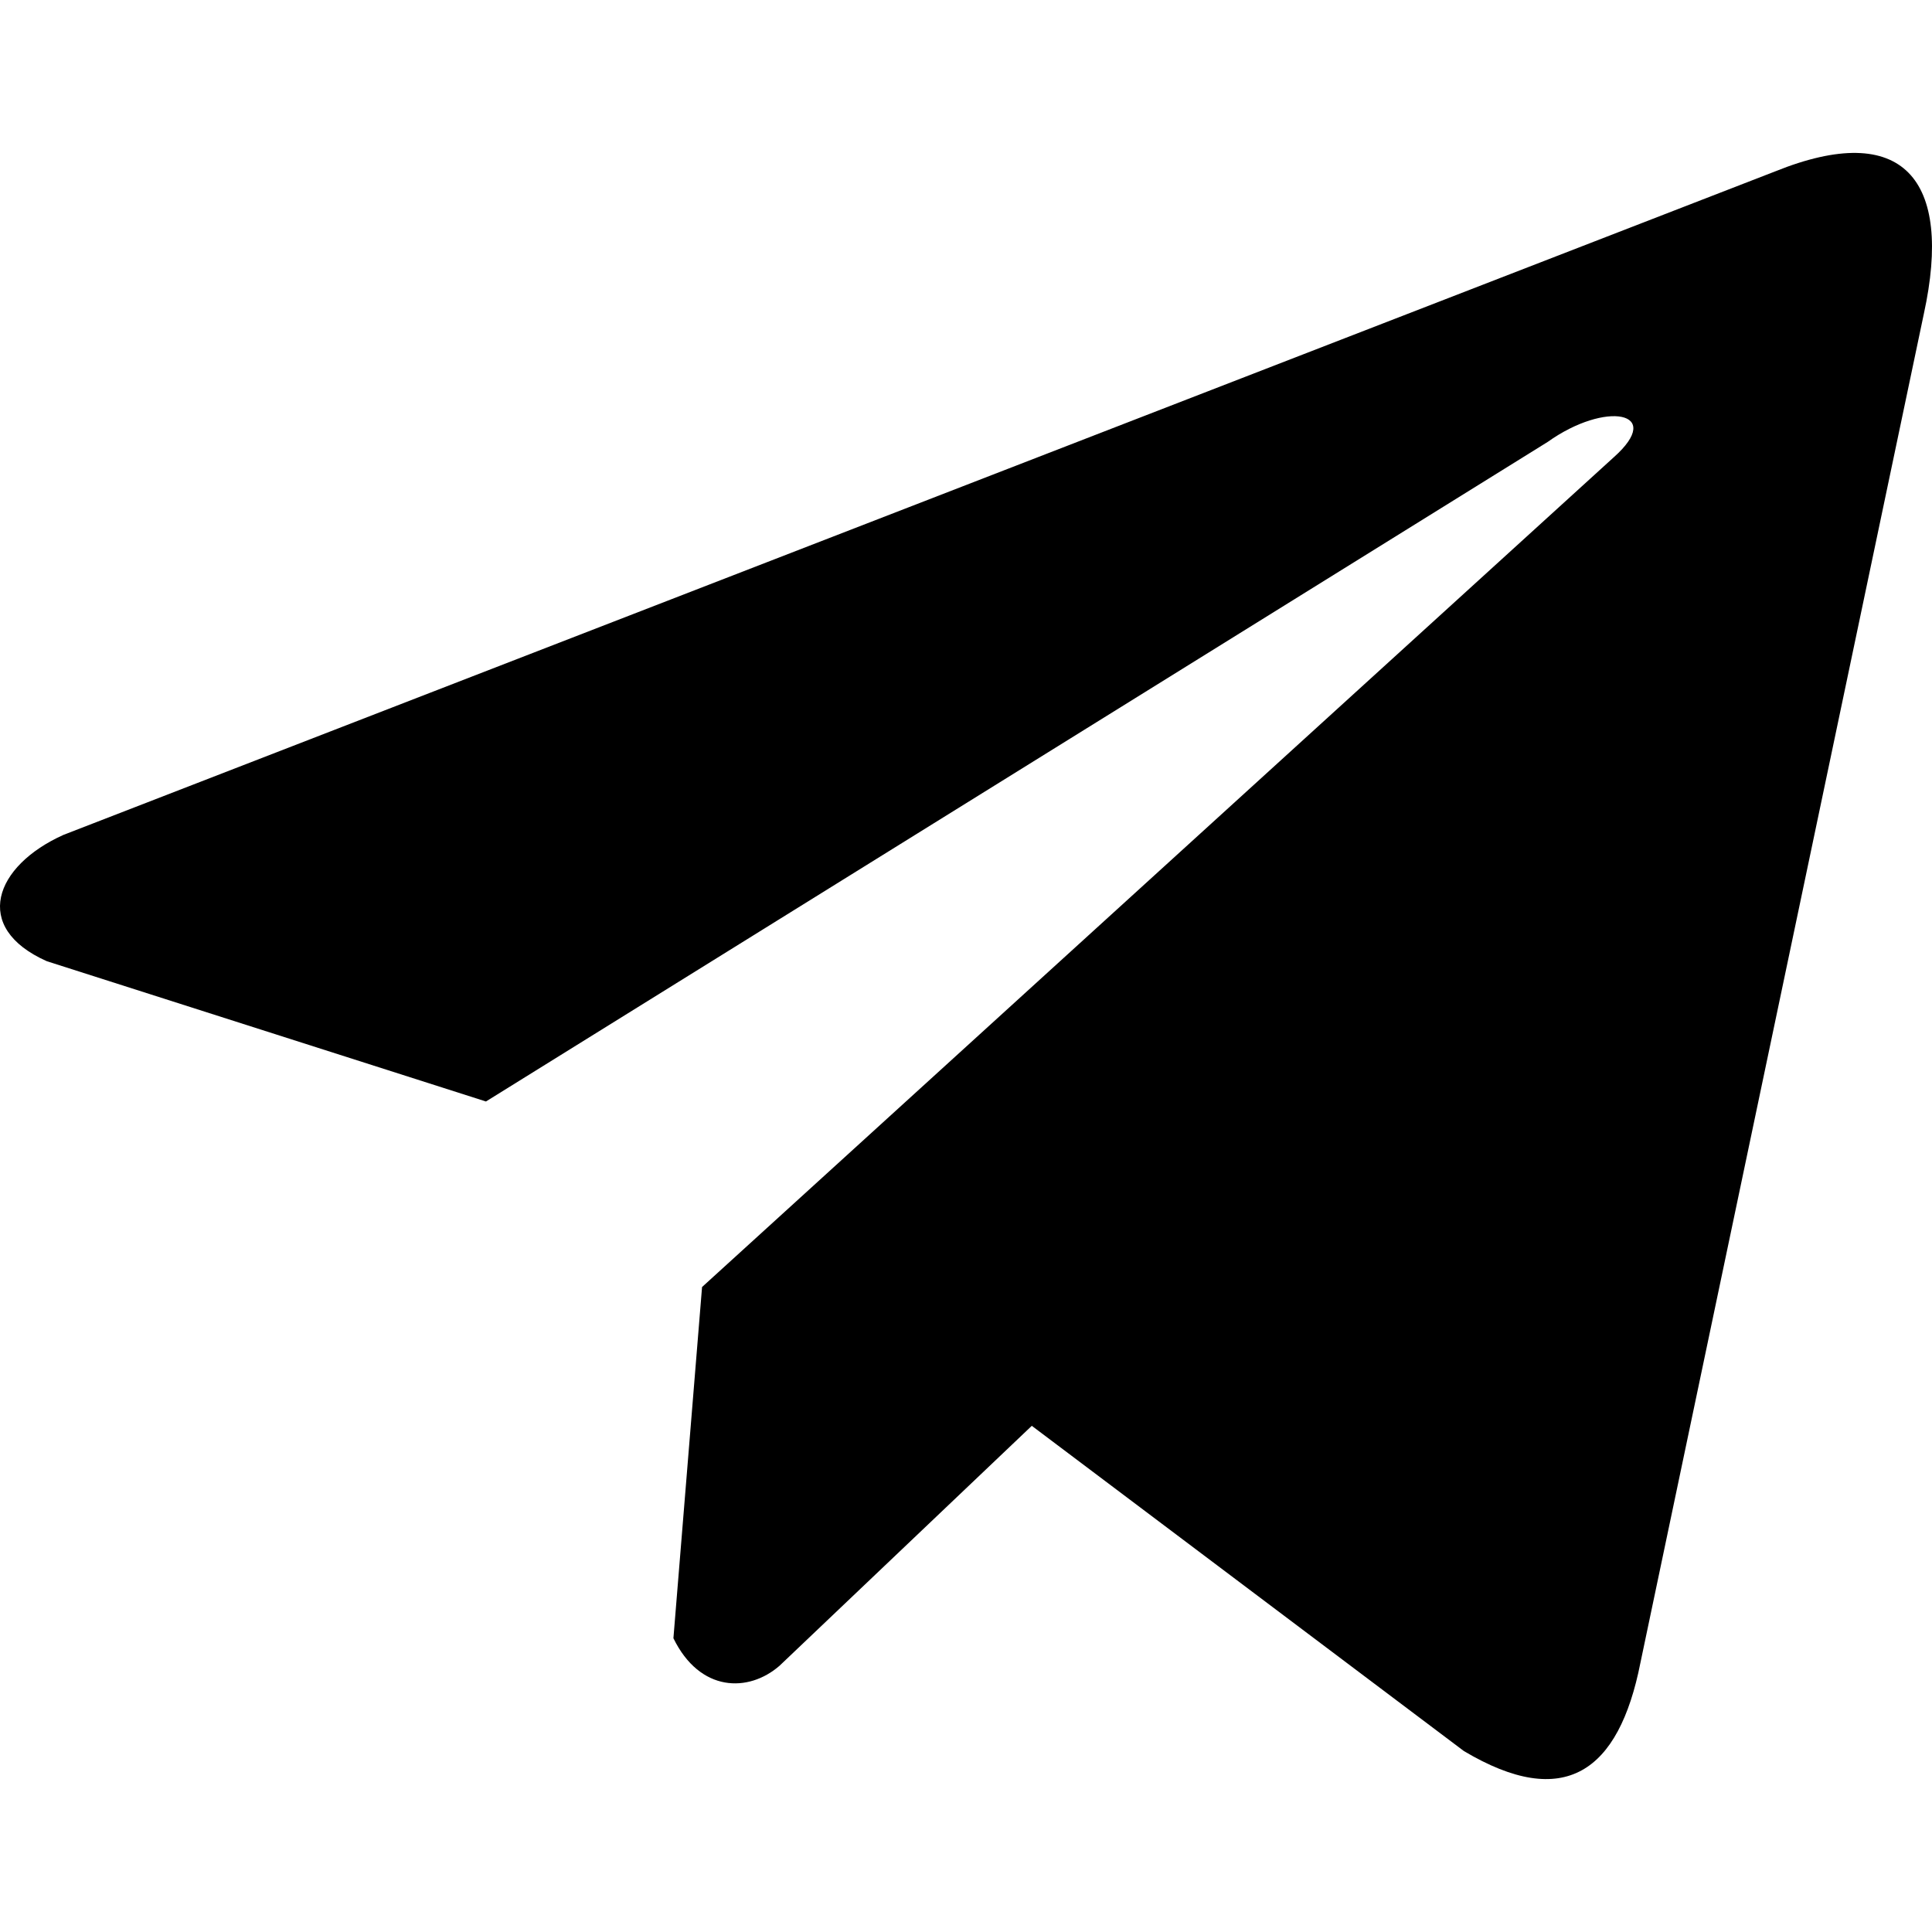
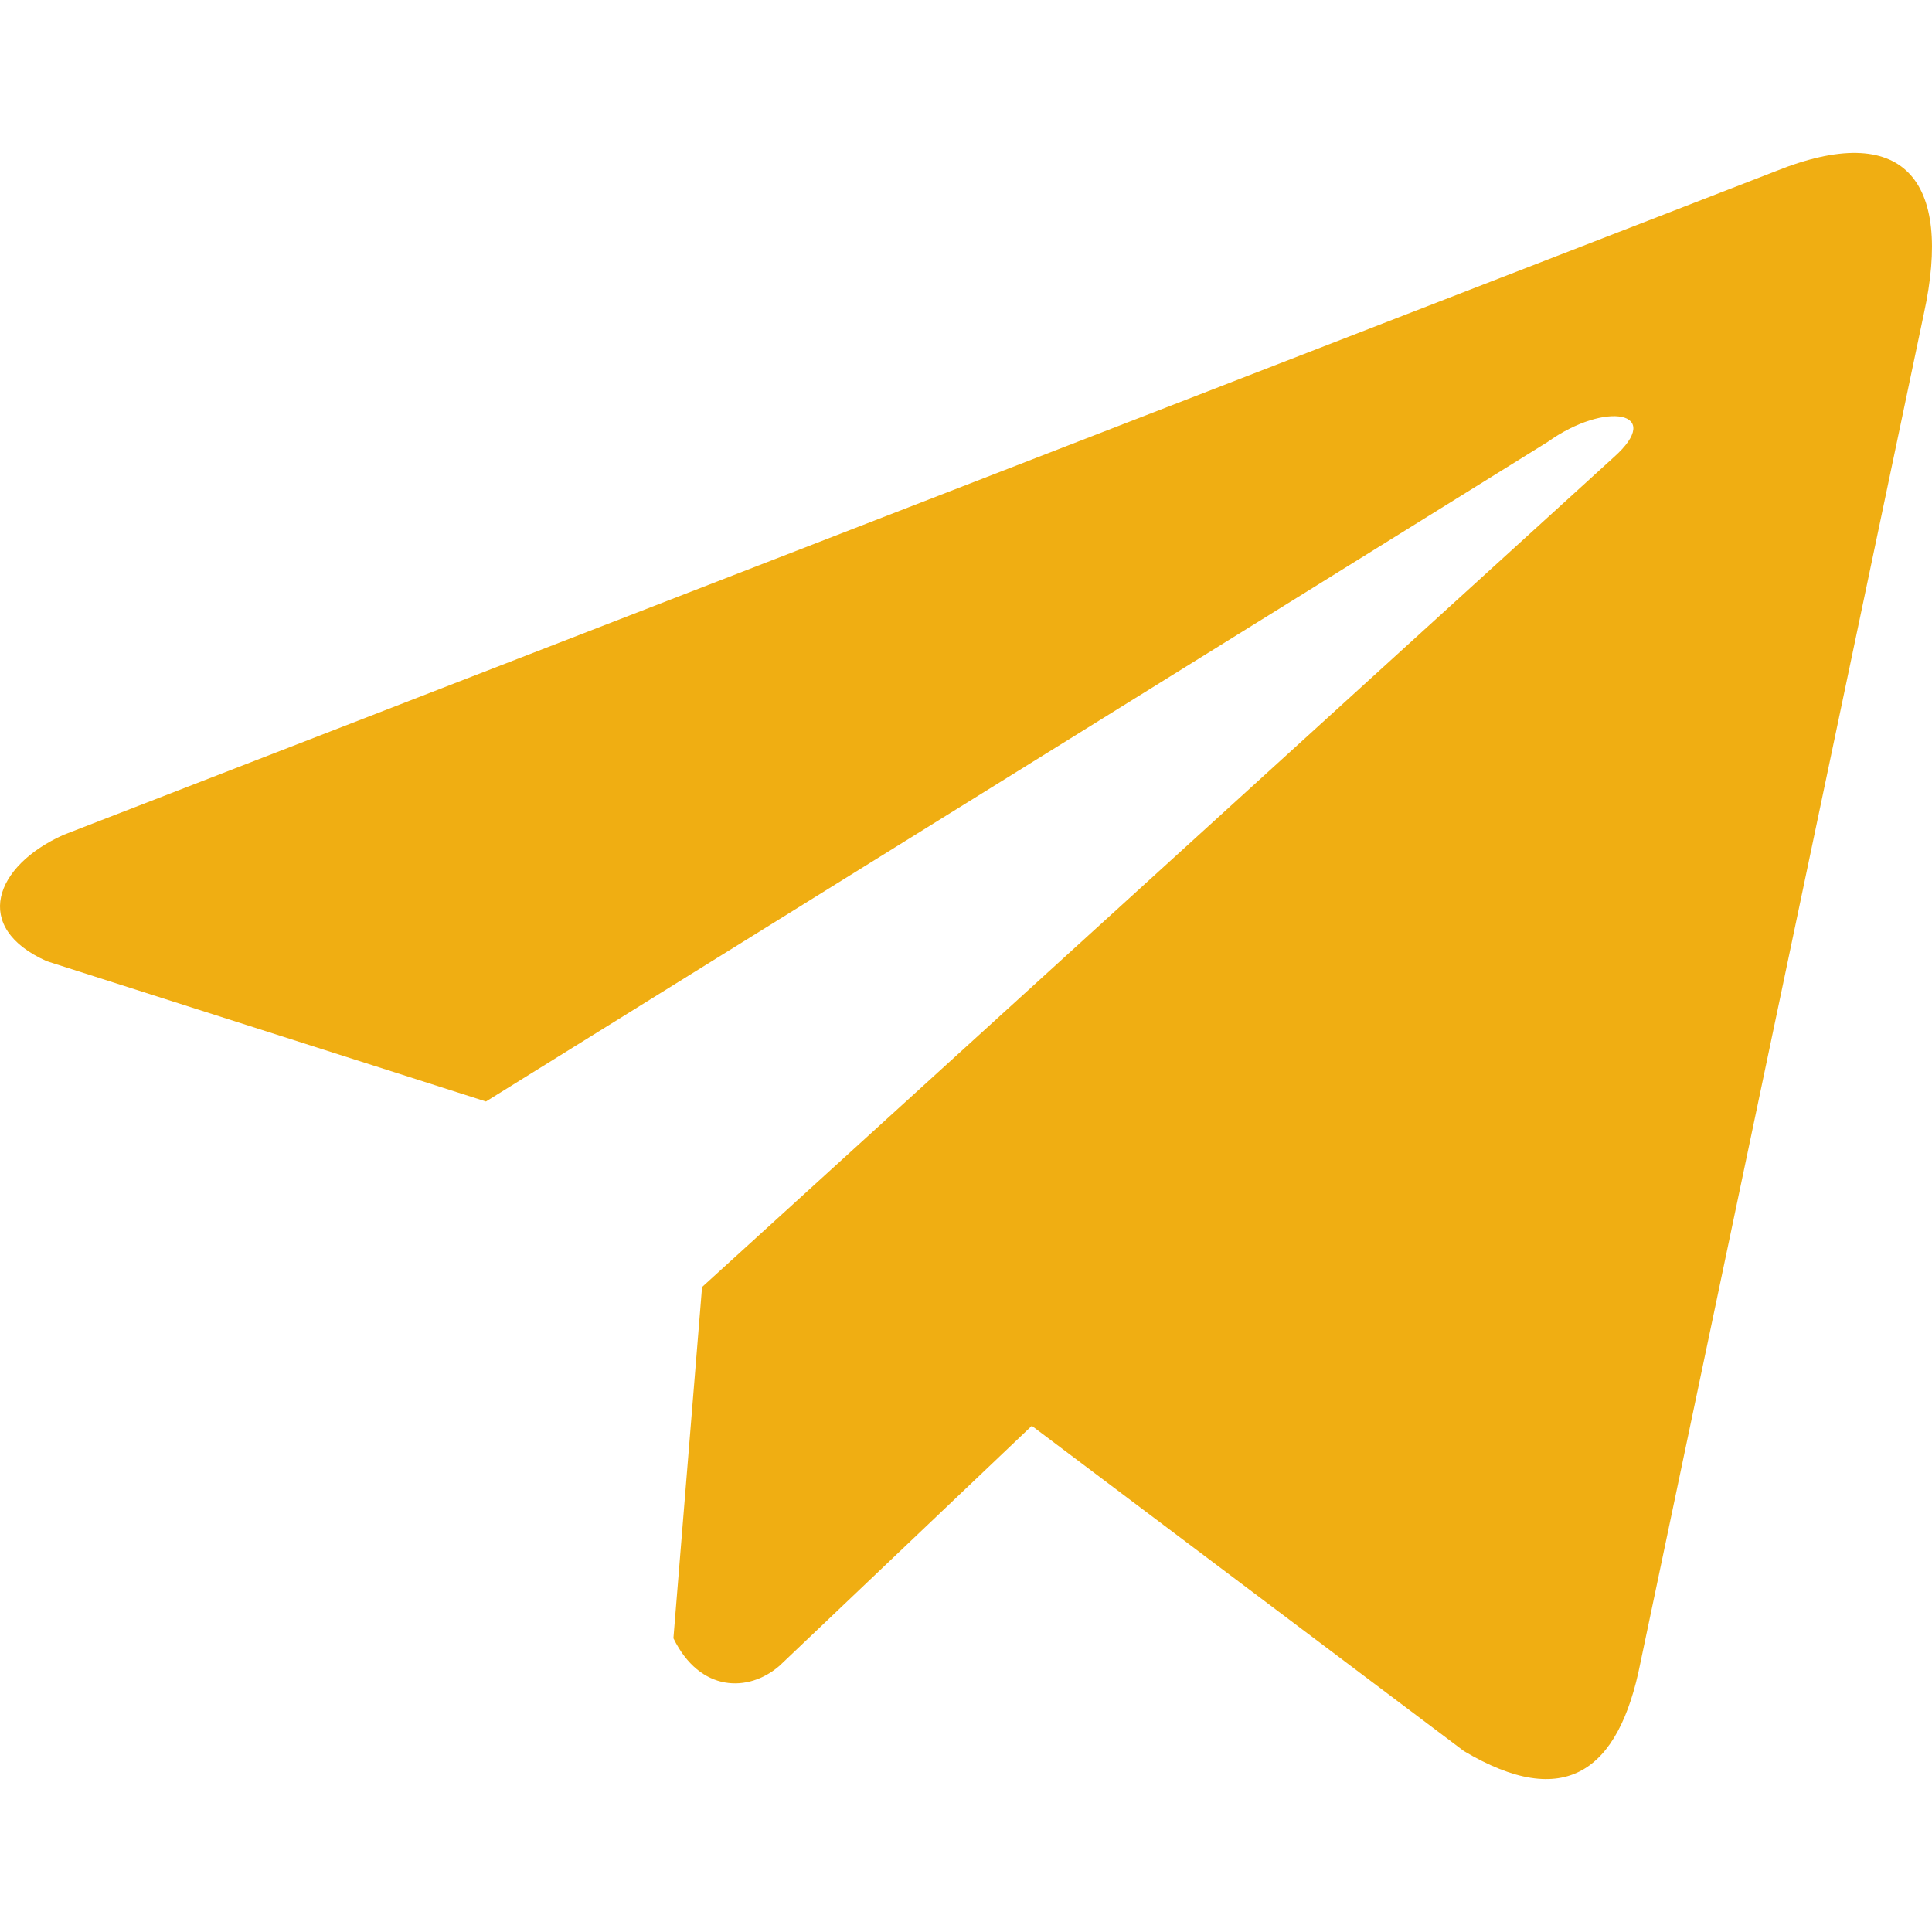
- <svg xmlns="http://www.w3.org/2000/svg" version="1.1" width="512px" height="512px">
+ <svg xmlns="http://www.w3.org/2000/svg" fill="#f0ae12" version="1.1" width="512px" height="512px">
  <path d="M470.435,45.423L16.827,221.249c-18.254,8.187-24.428,24.585-4.413,33.484l116.371,37.173l281.367-174.79c15.363-10.973,31.091-8.047,17.557,4.023L186.053,341.075l-7.591,93.076c7.031,14.372,19.906,14.438,28.117,7.295l66.858-63.589l114.505,86.187c26.594,15.827,41.065,5.613,46.787-23.394L509.835,83.18C517.633,47.475,504.335,31.743,470.435,45.423z" />
</svg>
